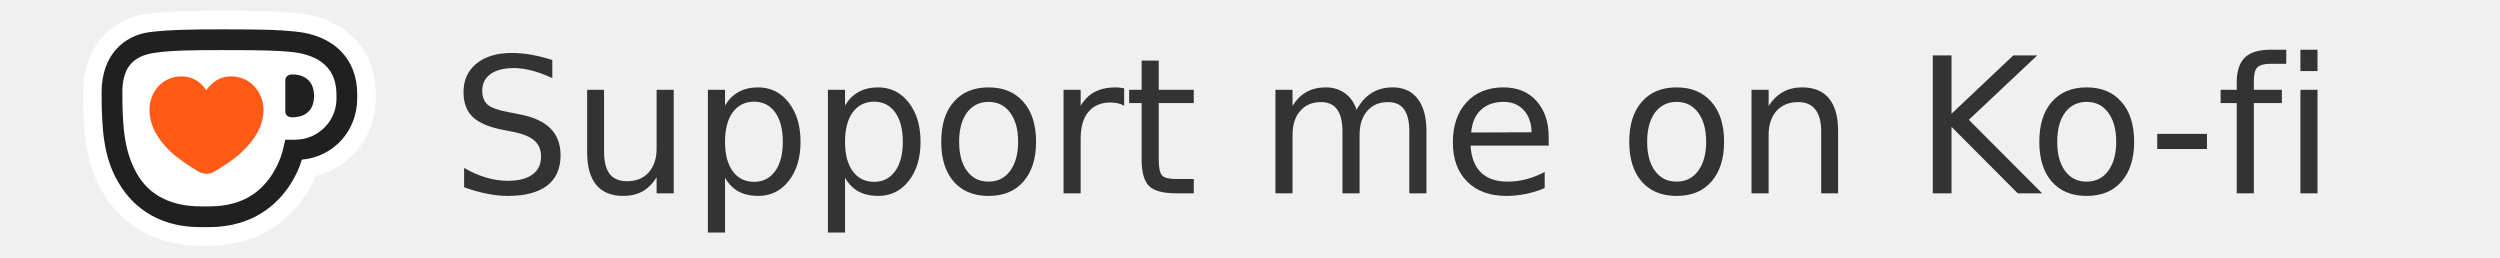
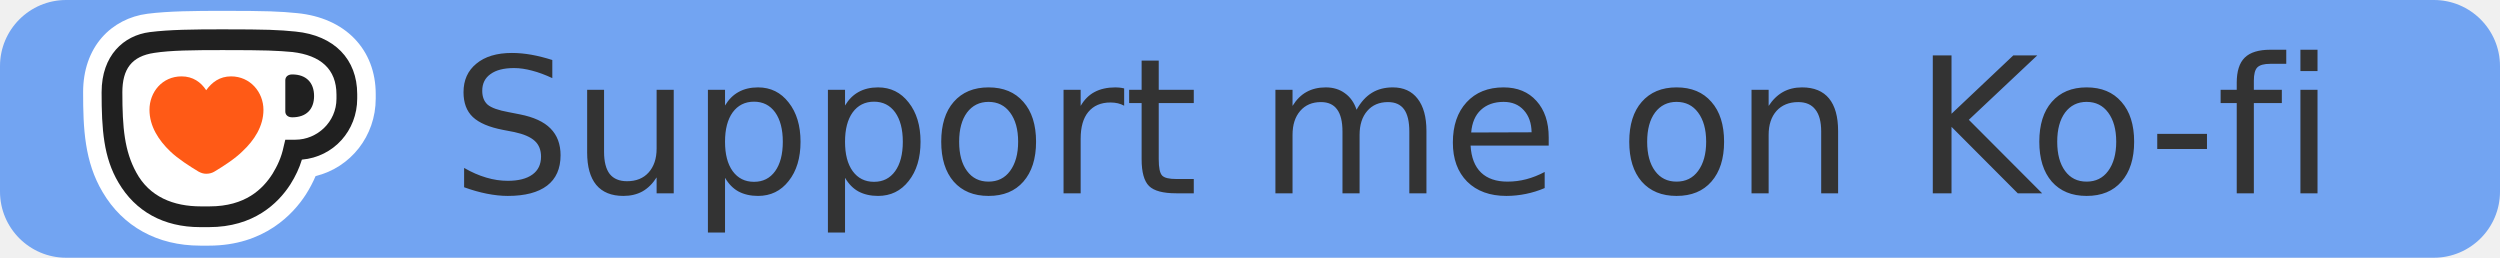
<svg xmlns="http://www.w3.org/2000/svg" width="194" height="20" role="img" aria-label="maintenance: actively-developed" version="1.1" id="svg8" xml:space="preserve">
  <defs id="defs8" />
  <linearGradient id="s" x2="0" y2="1">
    <stop offset="0" stop-color="#bbb" stop-opacity=".1" id="stop1" />
    <stop offset="1" stop-opacity=".1" id="stop2" />
  </linearGradient>
  <clipPath id="r">
    <rect width="194" height="20" rx="3" fill="#ffffff" id="rect2" x="0" y="0" />
  </clipPath>
+   <rect style="fill:#72a4f2;fill-opacity:1;stroke-width:3.39" id="rect39" width="194" height="20" x="0" y="8.8817842e-16" ry="5.135" />
  <g style="fill:none" id="g8" transform="matrix(0.09442423,0,0,0.09442423,6.450311,0.7512688)">
    <g mask="url(#mask0_1_219)" id="g7">
      <path d="m 96.134,193.911 c -35.003,0 -63.475,-15.655 -80.162,-44.082 C 1.198,124.912 -0.006,97.923 -0.006,67.766 -0.006,49.888 5.373,34.322 15.541,22.747 24.886,12.116 38.127,5.229 52.832,3.354 70.286,1.143 91.985,0.959 114.545,0.959 c 36.714,0 47.085,0.45 61.53,1.894 19.215,1.907 35.383,9.079 46.749,20.742 11.544,11.847 17.645,27.667 17.645,45.767 v 3.637 c 0,30.886 -20.648,56.734 -49.423,63.76 -2.148,5.068 -4.809,10.112 -7.957,15.078 l -0.083,0.127 c -10.137,15.668 -33.964,41.954 -79.605,41.954 h -7.273 z" fill="#ffffff" id="path2" />
      <path d="m 174.568,17.977 c -13.641,-1.362 -23.188,-1.818 -60.016,-1.818 -23.644,0 -43.651,0.228 -59.788,2.275 -21.369,2.731 -39.559,19.095 -39.559,49.334 0,30.239 1.59,53.655 13.868,74.34 13.868,23.644 37.056,36.6 67.067,36.6 h 7.273 c 36.828,0 56.836,-19.551 66.839,-35.009 4.321,-6.824 7.501,-13.64 9.548,-20.464 26.146,-2.274 45.469,-23.872 45.469,-50.24 v -3.636 c 0,-28.415 -18.639,-48.194 -50.696,-51.38 z" fill="#ffffff" id="path3" />
      <path d="m 15.197,67.767 c 0,-30.239 18.189,-46.603 39.558,-49.334 16.143,-2.046 36.15,-2.275 59.788,-2.275 36.828,0 46.375,0.456 60.015,1.818 32.058,3.18 50.696,22.96 50.696,51.38 v 3.636 c 0,26.375 -19.323,47.972 -45.469,50.24 -2.046,6.824 -5.227,13.64 -9.548,20.464 -10.003,15.458 -30.01,35.009 -66.838,35.009 h -7.274 c -30.011,0 -53.199,-12.956 -67.067,-36.6 C 16.781,121.422 15.191,98.456 15.191,67.767" fill="#202020" id="path4" />
      <path d="m 32.247,67.99 c 0,29.327 1.819,48.194 11.366,65.699 10.91,20.235 30.689,27.964 53.199,27.964 h 7.045 c 29.554,0 43.879,-14.324 51.836,-26.824 3.865,-6.367 7.273,-13.412 9.091,-22.282 l 1.363,-5.683 h 8.185 c 18.189,0 33.876,-14.774 33.876,-33.647 v -3.408 c 0,-21.141 -13.184,-32.285 -36.15,-35.01 -12.956,-1.134 -20.686,-1.59 -57.52,-1.59 -24.778,0 -42.511,0.228 -55.923,2.274 -18.867,2.731 -26.375,13.412 -26.375,32.507" fill="#ffffff" id="path5" />
      <path d="m 166.158,83.68 c 0,2.731 2.046,4.777 5.683,4.777 11.594,0 17.961,-6.595 17.961,-17.505 0,-10.91 -6.367,-17.733 -17.961,-17.733 -3.637,0 -5.683,2.046 -5.683,4.777 v 25.69 z" fill="#202020" id="path6" />
      <path d="m 54.532,82.32 c 0,13.412 7.501,25.006 17.049,34.104 6.367,6.138 16.371,12.506 23.188,16.598 2.046,1.135 4.093,1.819 6.367,1.819 2.73,0 4.998,-0.684 6.823,-1.819 6.823,-4.092 16.82,-10.46 22.96,-16.598 9.775,-9.092 17.276,-20.686 17.276,-34.104 0,-14.553 -10.909,-27.508 -26.596,-27.508 -9.319,0 -15.687,4.777 -20.463,11.366 C 96.815,59.582 90.226,54.812 80.9,54.812 c -15.915,0 -26.375,12.956 -26.375,27.508" fill="#ff5a16" id="path7" />
    </g>
  </g>
  <text xml:space="preserve" style="font-size:53.333px;font-family:Creepster;-inkscape-font-specification:Creepster;text-align:start;writing-mode:lr-tb;direction:ltr;text-anchor:start;fill:#72a4f2;fill-opacity:1;stroke:none;stroke-width:1.217" x="35" y="10" id="text9">
    <tspan id="tspan9" x="35" y="10" />
  </text>
  <text xml:space="preserve" style="font-size:14.667px;font-family:Creepster;-inkscape-font-specification:Creepster;text-align:start;writing-mode:lr-tb;direction:ltr;text-anchor:start;fill:#72a4f2;fill-opacity:1;stroke:none;stroke-width:1.217" x="35" y="15" id="text10">
    <tspan id="tspan10" x="35" y="15" style="font-style:normal;font-variant:normal;font-weight:normal;font-stretch:normal;font-size:14.667px;font-family:Verdana, Geneva, 'DejaVu Sans', sans-serif;-inkscape-font-specification:'Verdana, Geneva, DejaVu Sans, sans-serif';fill:#333333">Support me on Ko-fi</tspan>
  </text>
</svg>
